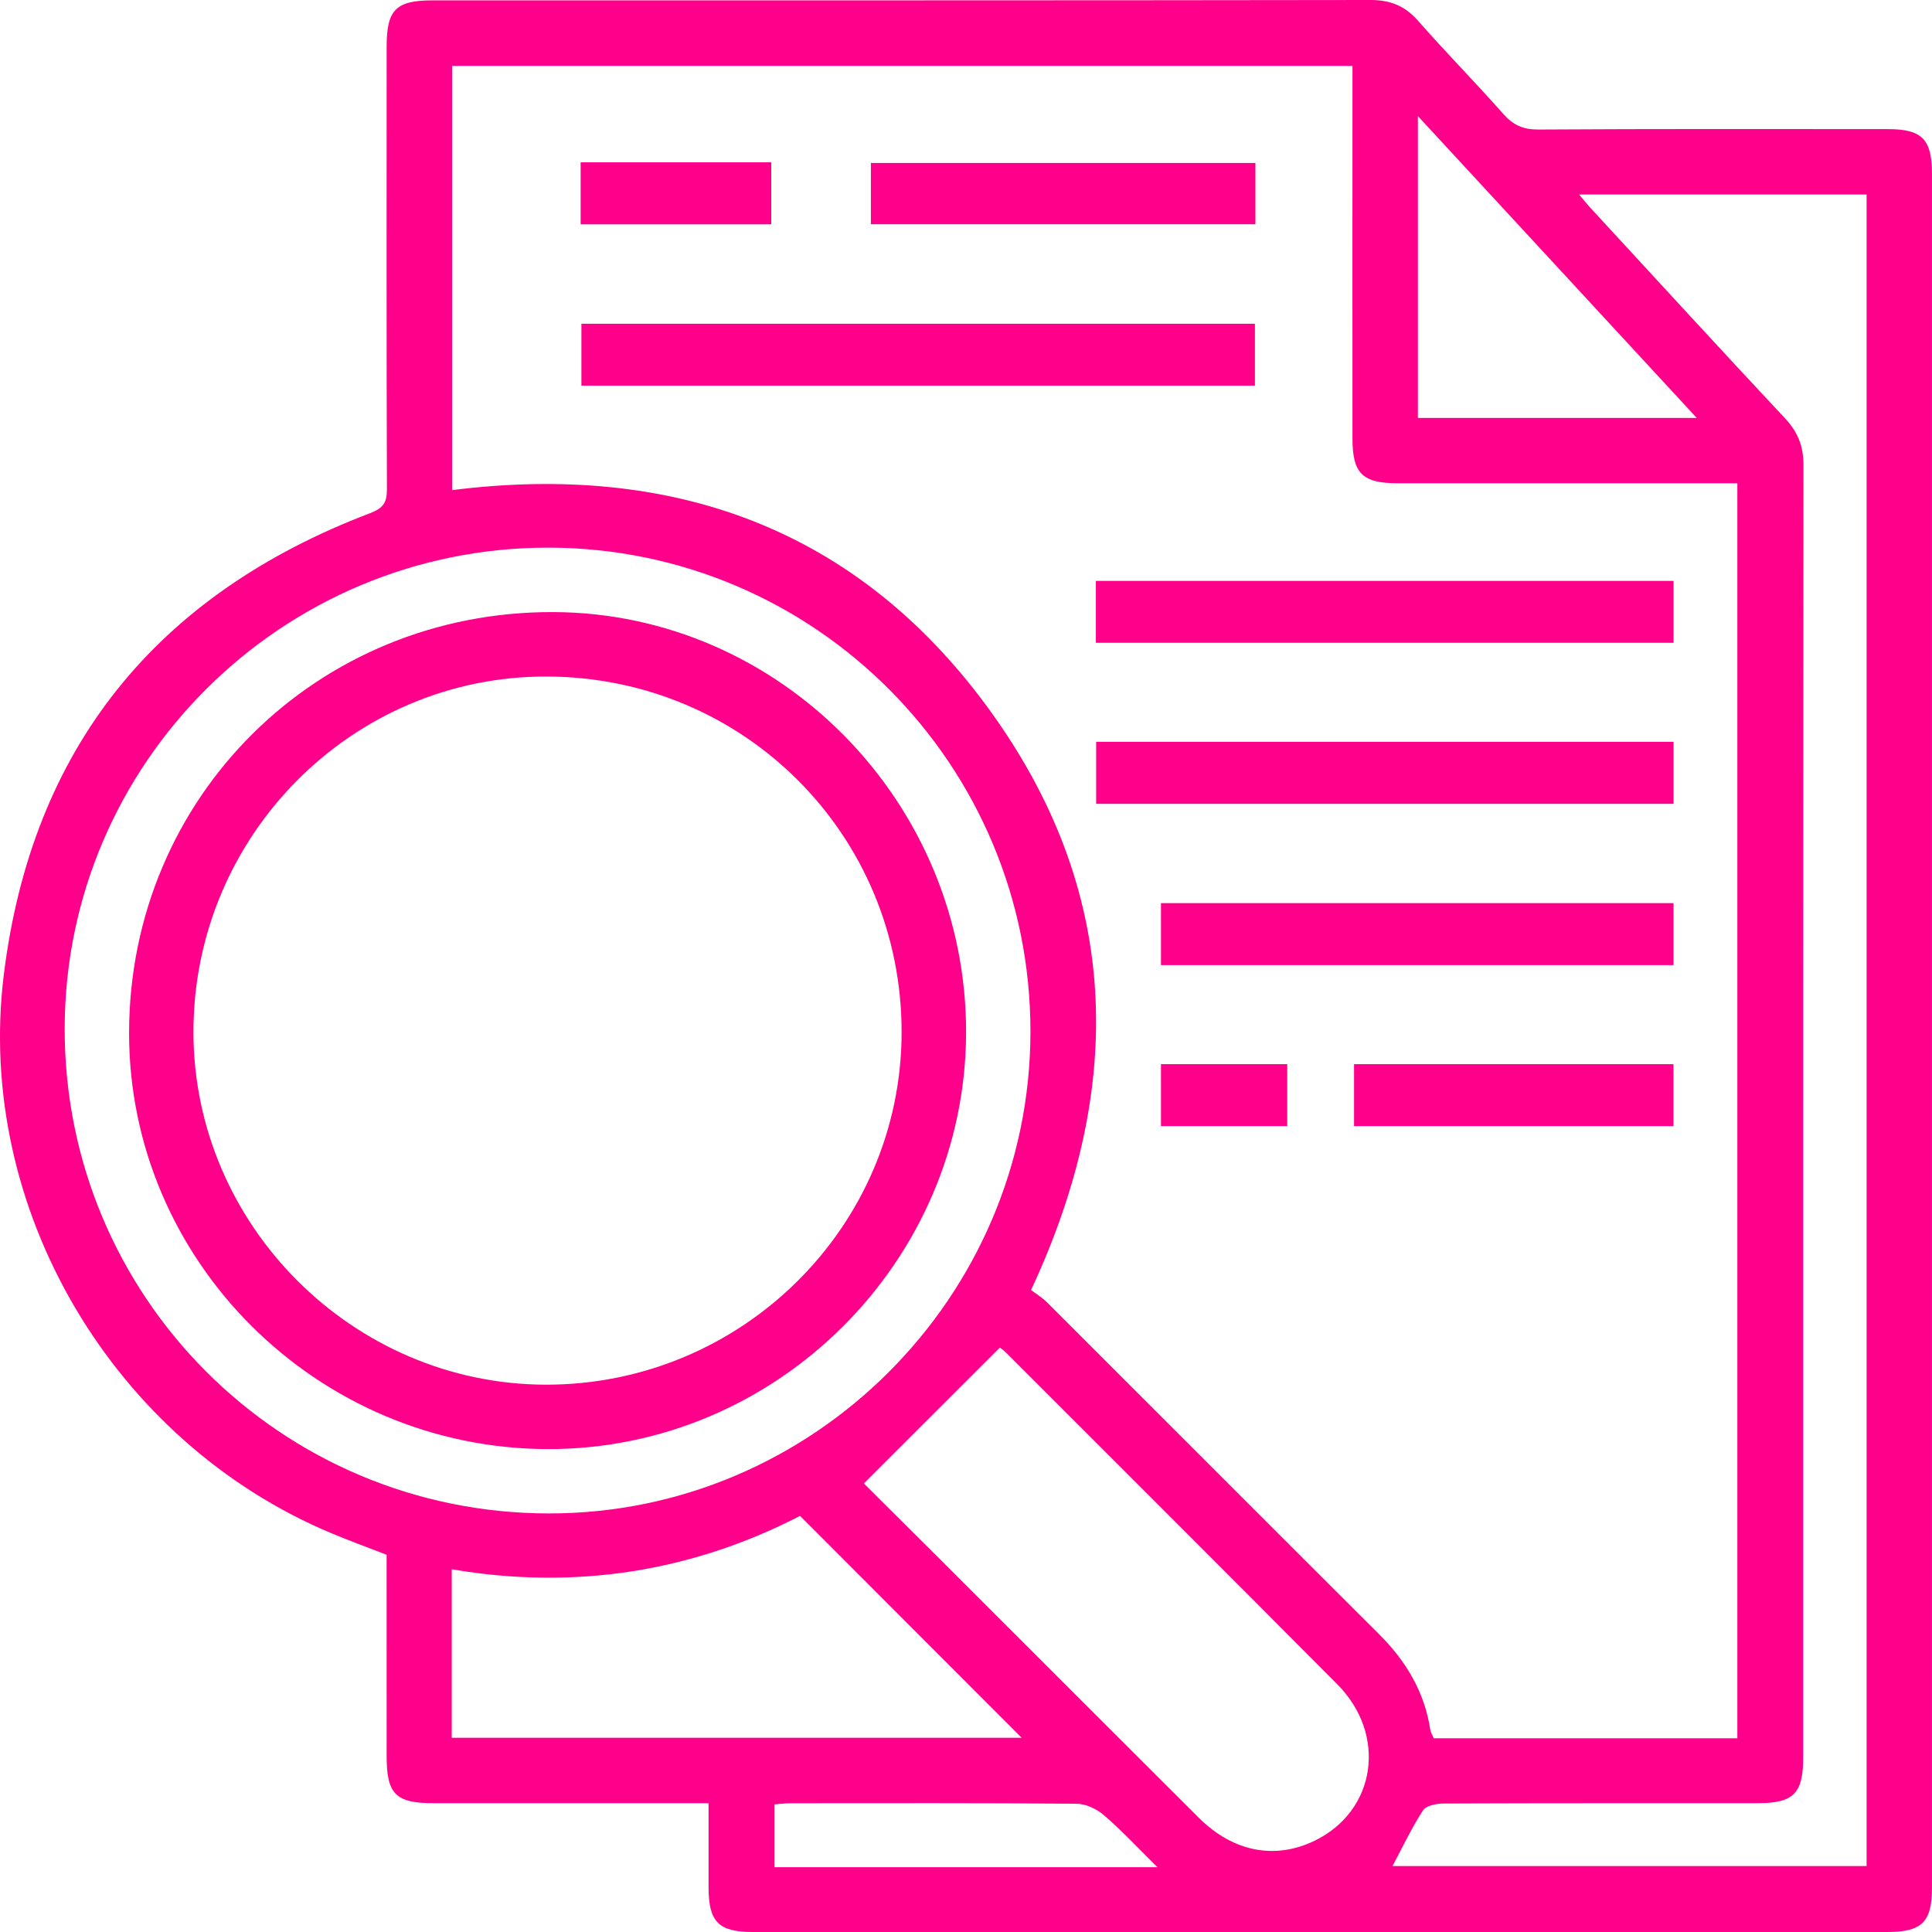
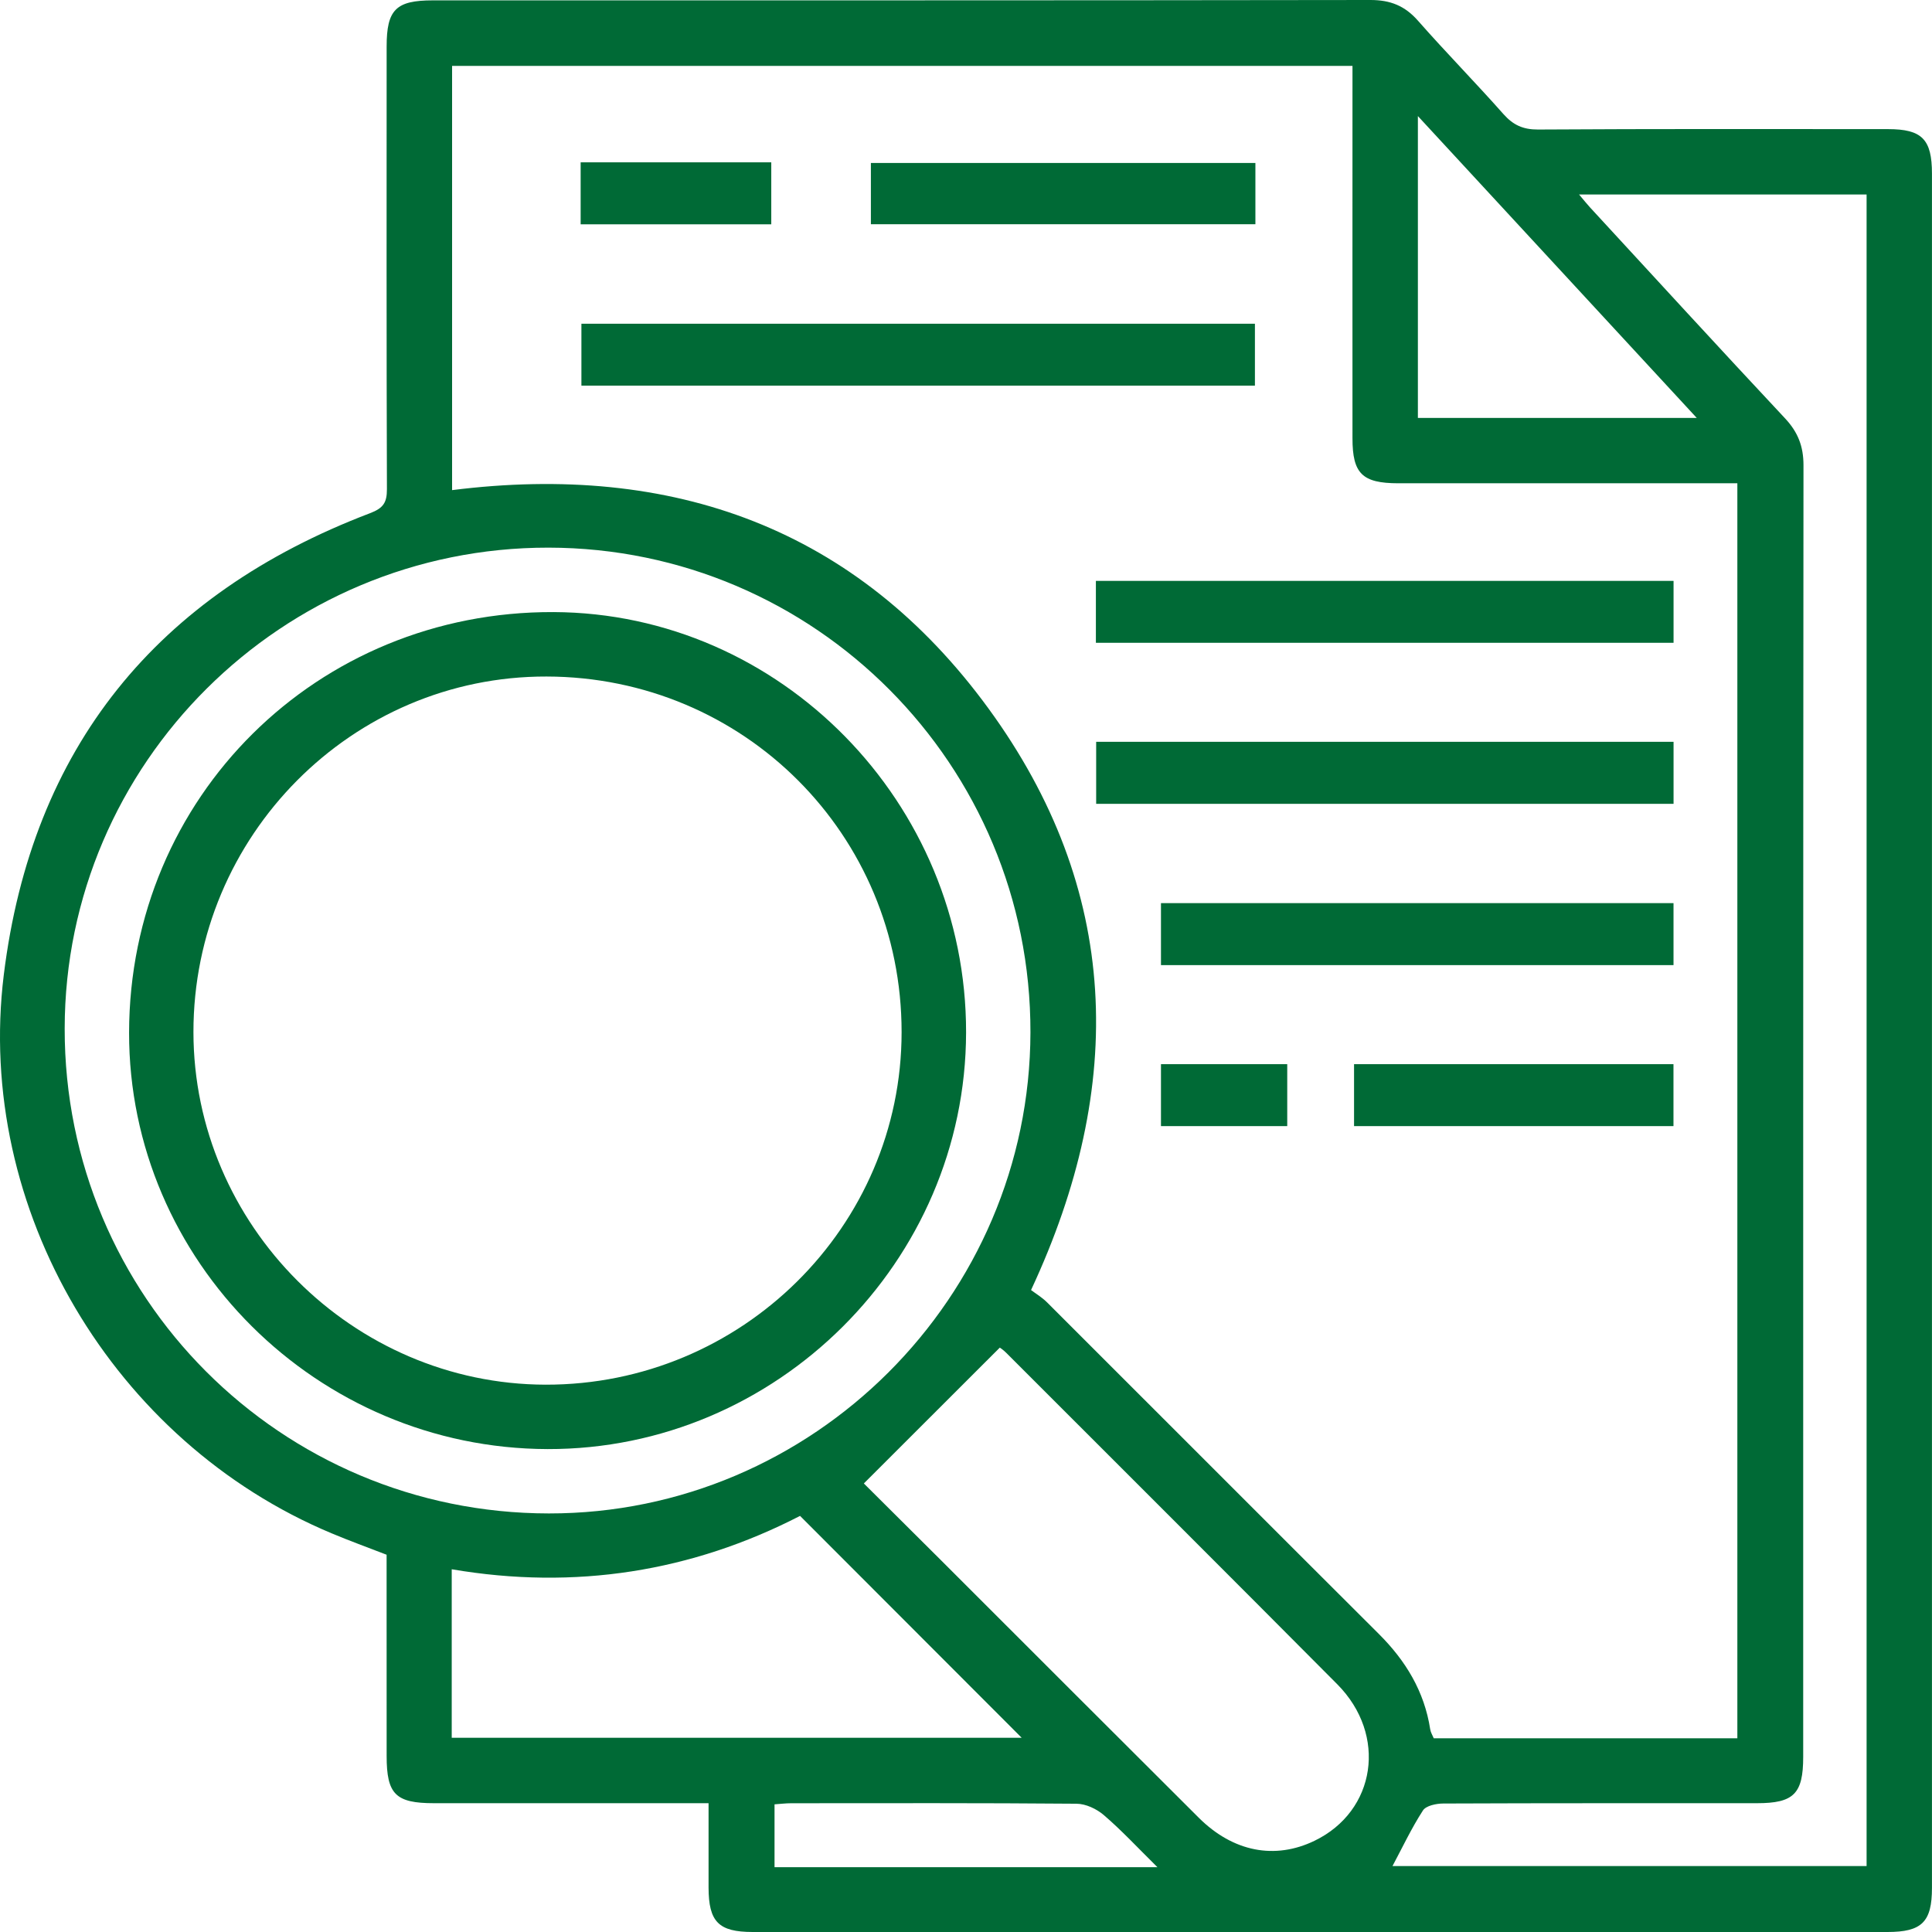
<svg xmlns="http://www.w3.org/2000/svg" width="48" height="48" viewBox="0 0 48 48" fill="none">
-   <path d="M46.907 3.208C44.008 3.207 41.108 3.2 38.209 3.218C37.839 3.219 37.595 3.107 37.353 2.835C36.658 2.05 35.921 1.301 35.228 0.513C34.903 0.144 34.543 0 34.051 0C26.286 0.012 18.522 0.008 10.756 0.009C9.836 0.009 9.606 0.239 9.606 1.157C9.605 4.822 9.601 8.488 9.613 12.153C9.614 12.489 9.522 12.625 9.194 12.75C3.892 14.768 0.79 18.576 0.094 24.221C-0.623 30.037 2.822 35.829 8.237 38.094C8.681 38.281 9.134 38.444 9.605 38.627C9.605 40.297 9.605 41.962 9.606 43.627C9.606 44.578 9.828 44.8 10.783 44.8C13.031 44.801 15.279 44.8 17.604 44.8V46.895C17.606 47.748 17.853 47.999 18.699 48H46.893C47.748 48 47.999 47.751 47.999 46.904V4.316C47.999 3.46 47.752 3.208 46.907 3.208ZM35.227 2.884C37.557 5.406 39.824 7.86 42.155 10.383H35.227V2.884ZM1.607 25.554C1.613 18.963 7.011 13.598 13.627 13.606C20.252 13.614 25.615 19.007 25.601 25.65C25.588 32.227 20.201 37.608 13.635 37.601C6.971 37.596 1.599 32.215 1.607 25.554ZM11.223 43.174V38.988C14.289 39.511 17.189 39.047 19.877 37.662C21.731 39.517 23.558 41.348 25.383 43.174H11.223ZM19.243 46.39V44.828C19.373 44.82 19.517 44.801 19.66 44.801C22.022 44.8 24.383 44.793 26.744 44.813C26.976 44.814 27.246 44.942 27.426 45.097C27.862 45.471 28.255 45.895 28.756 46.39H19.243ZM32.658 45.734C31.675 46.209 30.638 46.011 29.786 45.164C27.651 43.038 25.523 40.905 23.39 38.775C22.732 38.118 22.071 37.462 21.462 36.856C22.604 35.715 23.706 34.614 24.84 33.481C24.843 33.481 24.928 33.539 25.002 33.613C27.744 36.356 30.491 39.095 33.225 41.846C34.474 43.104 34.187 44.997 32.658 45.734ZM26.017 32.36C25.888 32.231 25.727 32.135 25.616 32.051C27.994 26.955 27.835 22.087 24.554 17.596C21.285 13.121 16.709 11.488 11.232 12.177V1.637H33.602V2.194C33.602 5.093 33.6 7.992 33.602 10.891C33.602 11.767 33.846 12.005 34.736 12.007H43.164V43.187H35.621C35.59 43.112 35.545 43.042 35.533 42.964C35.388 42.021 34.923 41.258 34.254 40.592C31.504 37.851 28.764 35.102 26.017 32.36ZM46.375 46.362H34.596C34.844 45.897 35.068 45.421 35.352 44.981C35.428 44.862 35.681 44.809 35.854 44.808C38.453 44.797 41.052 44.801 43.652 44.8C44.566 44.8 44.8 44.566 44.8 43.648C44.8 32.95 44.798 22.254 44.807 11.557C44.807 11.09 44.67 10.738 44.353 10.398C42.724 8.658 41.116 6.902 39.501 5.15C39.425 5.068 39.355 4.978 39.231 4.832H46.375V46.362Z" fill="#FF008A" />
-   <path d="M31.178 8.043H14.445V9.581H31.178V8.043Z" fill="#FF008A" />
-   <path d="M41.579 14.432H27.227V15.97H41.579V14.432Z" fill="#FF008A" />
-   <path d="M41.579 18.43H27.234V19.971H41.579V18.43Z" fill="#FF008A" />
-   <path d="M41.578 22.438H28.844V23.978H41.578V22.438Z" fill="#FF008A" />
-   <path d="M31.19 4.049H21.637V5.571H31.19V4.049Z" fill="#FF008A" />
-   <path d="M41.577 26.439H33.641V27.978H41.577V26.439Z" fill="#FF008A" />
-   <path d="M19.162 4.033H14.426V5.573H19.162V4.033Z" fill="#FF008A" />
-   <path d="M31.981 26.439H28.844V27.978H31.981V26.439Z" fill="#FF008A" />
-   <path d="M13.753 15.207C7.877 15.183 3.216 19.802 3.207 25.654C3.199 31.33 7.88 35.987 13.605 36.002C19.295 36.016 23.992 31.339 24.002 25.652C24.011 19.943 19.387 15.23 13.753 15.207ZM13.554 34.402C8.762 34.391 4.809 30.433 4.806 25.641C4.804 20.767 8.746 16.797 13.578 16.808C18.484 16.817 22.4 20.74 22.4 25.641C22.4 30.477 18.426 34.411 13.554 34.402Z" fill="#FF008A" />
+   <path d="M46.907 3.208C44.008 3.207 41.108 3.2 38.209 3.218C37.839 3.219 37.595 3.107 37.353 2.835C36.658 2.05 35.921 1.301 35.228 0.513C34.903 0.144 34.543 0 34.051 0C26.286 0.012 18.522 0.008 10.756 0.009C9.836 0.009 9.606 0.239 9.606 1.157C9.605 4.822 9.601 8.488 9.613 12.153C9.614 12.489 9.522 12.625 9.194 12.75C3.892 14.768 0.79 18.576 0.094 24.221C-0.623 30.037 2.822 35.829 8.237 38.094C8.681 38.281 9.134 38.444 9.605 38.627C9.605 40.297 9.605 41.962 9.606 43.627C9.606 44.578 9.828 44.8 10.783 44.8C13.031 44.801 15.279 44.8 17.604 44.8V46.895C17.606 47.748 17.853 47.999 18.699 48H46.893C47.748 48 47.999 47.751 47.999 46.904V4.316C47.999 3.46 47.752 3.208 46.907 3.208ZM35.227 2.884C37.557 5.406 39.824 7.86 42.155 10.383H35.227V2.884ZM1.607 25.554C1.613 18.963 7.011 13.598 13.627 13.606C20.252 13.614 25.615 19.007 25.601 25.65C25.588 32.227 20.201 37.608 13.635 37.601C6.971 37.596 1.599 32.215 1.607 25.554ZM11.223 43.174V38.988C14.289 39.511 17.189 39.047 19.877 37.662C21.731 39.517 23.558 41.348 25.383 43.174H11.223ZM19.243 46.39V44.828C19.373 44.82 19.517 44.801 19.66 44.801C22.022 44.8 24.383 44.793 26.744 44.813C26.976 44.814 27.246 44.942 27.426 45.097C27.862 45.471 28.255 45.895 28.756 46.39H19.243ZM32.658 45.734C31.675 46.209 30.638 46.011 29.786 45.164C27.651 43.038 25.523 40.905 23.39 38.775C22.732 38.118 22.071 37.462 21.462 36.856C22.604 35.715 23.706 34.614 24.84 33.481C24.843 33.481 24.928 33.539 25.002 33.613C27.744 36.356 30.491 39.095 33.225 41.846C34.474 43.104 34.187 44.997 32.658 45.734ZM26.017 32.36C25.888 32.231 25.727 32.135 25.616 32.051C27.994 26.955 27.835 22.087 24.554 17.596C21.285 13.121 16.709 11.488 11.232 12.177V1.637H33.602V2.194C33.602 5.093 33.6 7.992 33.602 10.891C33.602 11.767 33.846 12.005 34.736 12.007H43.164V43.187H35.621C35.59 43.112 35.545 43.042 35.533 42.964C35.388 42.021 34.923 41.258 34.254 40.592C31.504 37.851 28.764 35.102 26.017 32.36ZM46.375 46.362H34.596C34.844 45.897 35.068 45.421 35.352 44.981C35.428 44.862 35.681 44.809 35.854 44.808C38.453 44.797 41.052 44.801 43.652 44.8C44.566 44.8 44.8 44.566 44.8 43.648C44.8 32.95 44.798 22.254 44.807 11.557C44.807 11.09 44.67 10.738 44.353 10.398C42.724 8.658 41.116 6.902 39.501 5.15C39.425 5.068 39.355 4.978 39.231 4.832H46.375V46.362Z" fill="#006a36" />
+   <path d="M31.178 8.043H14.445V9.581H31.178V8.043Z" fill="#006a36" />
+   <path d="M41.579 14.432H27.227V15.97H41.579V14.432Z" fill="#006a36" />
+   <path d="M41.579 18.43H27.234V19.971H41.579V18.43Z" fill="#006a36" />
+   <path d="M41.578 22.438H28.844V23.978H41.578V22.438Z" fill="#006a36" />
+   <path d="M31.19 4.049H21.637V5.571H31.19V4.049Z" fill="#006a36" />
+   <path d="M41.577 26.439H33.641V27.978H41.577V26.439Z" fill="#006a36" />
+   <path d="M19.162 4.033H14.426V5.573H19.162V4.033Z" fill="#006a36" />
+   <path d="M31.981 26.439H28.844V27.978H31.981V26.439Z" fill="#006a36" />
+   <path d="M13.753 15.207C7.877 15.183 3.216 19.802 3.207 25.654C3.199 31.33 7.88 35.987 13.605 36.002C19.295 36.016 23.992 31.339 24.002 25.652C24.011 19.943 19.387 15.23 13.753 15.207ZM13.554 34.402C8.762 34.391 4.809 30.433 4.806 25.641C4.804 20.767 8.746 16.797 13.578 16.808C18.484 16.817 22.4 20.74 22.4 25.641C22.4 30.477 18.426 34.411 13.554 34.402Z" fill="#006a36" />
</svg>
